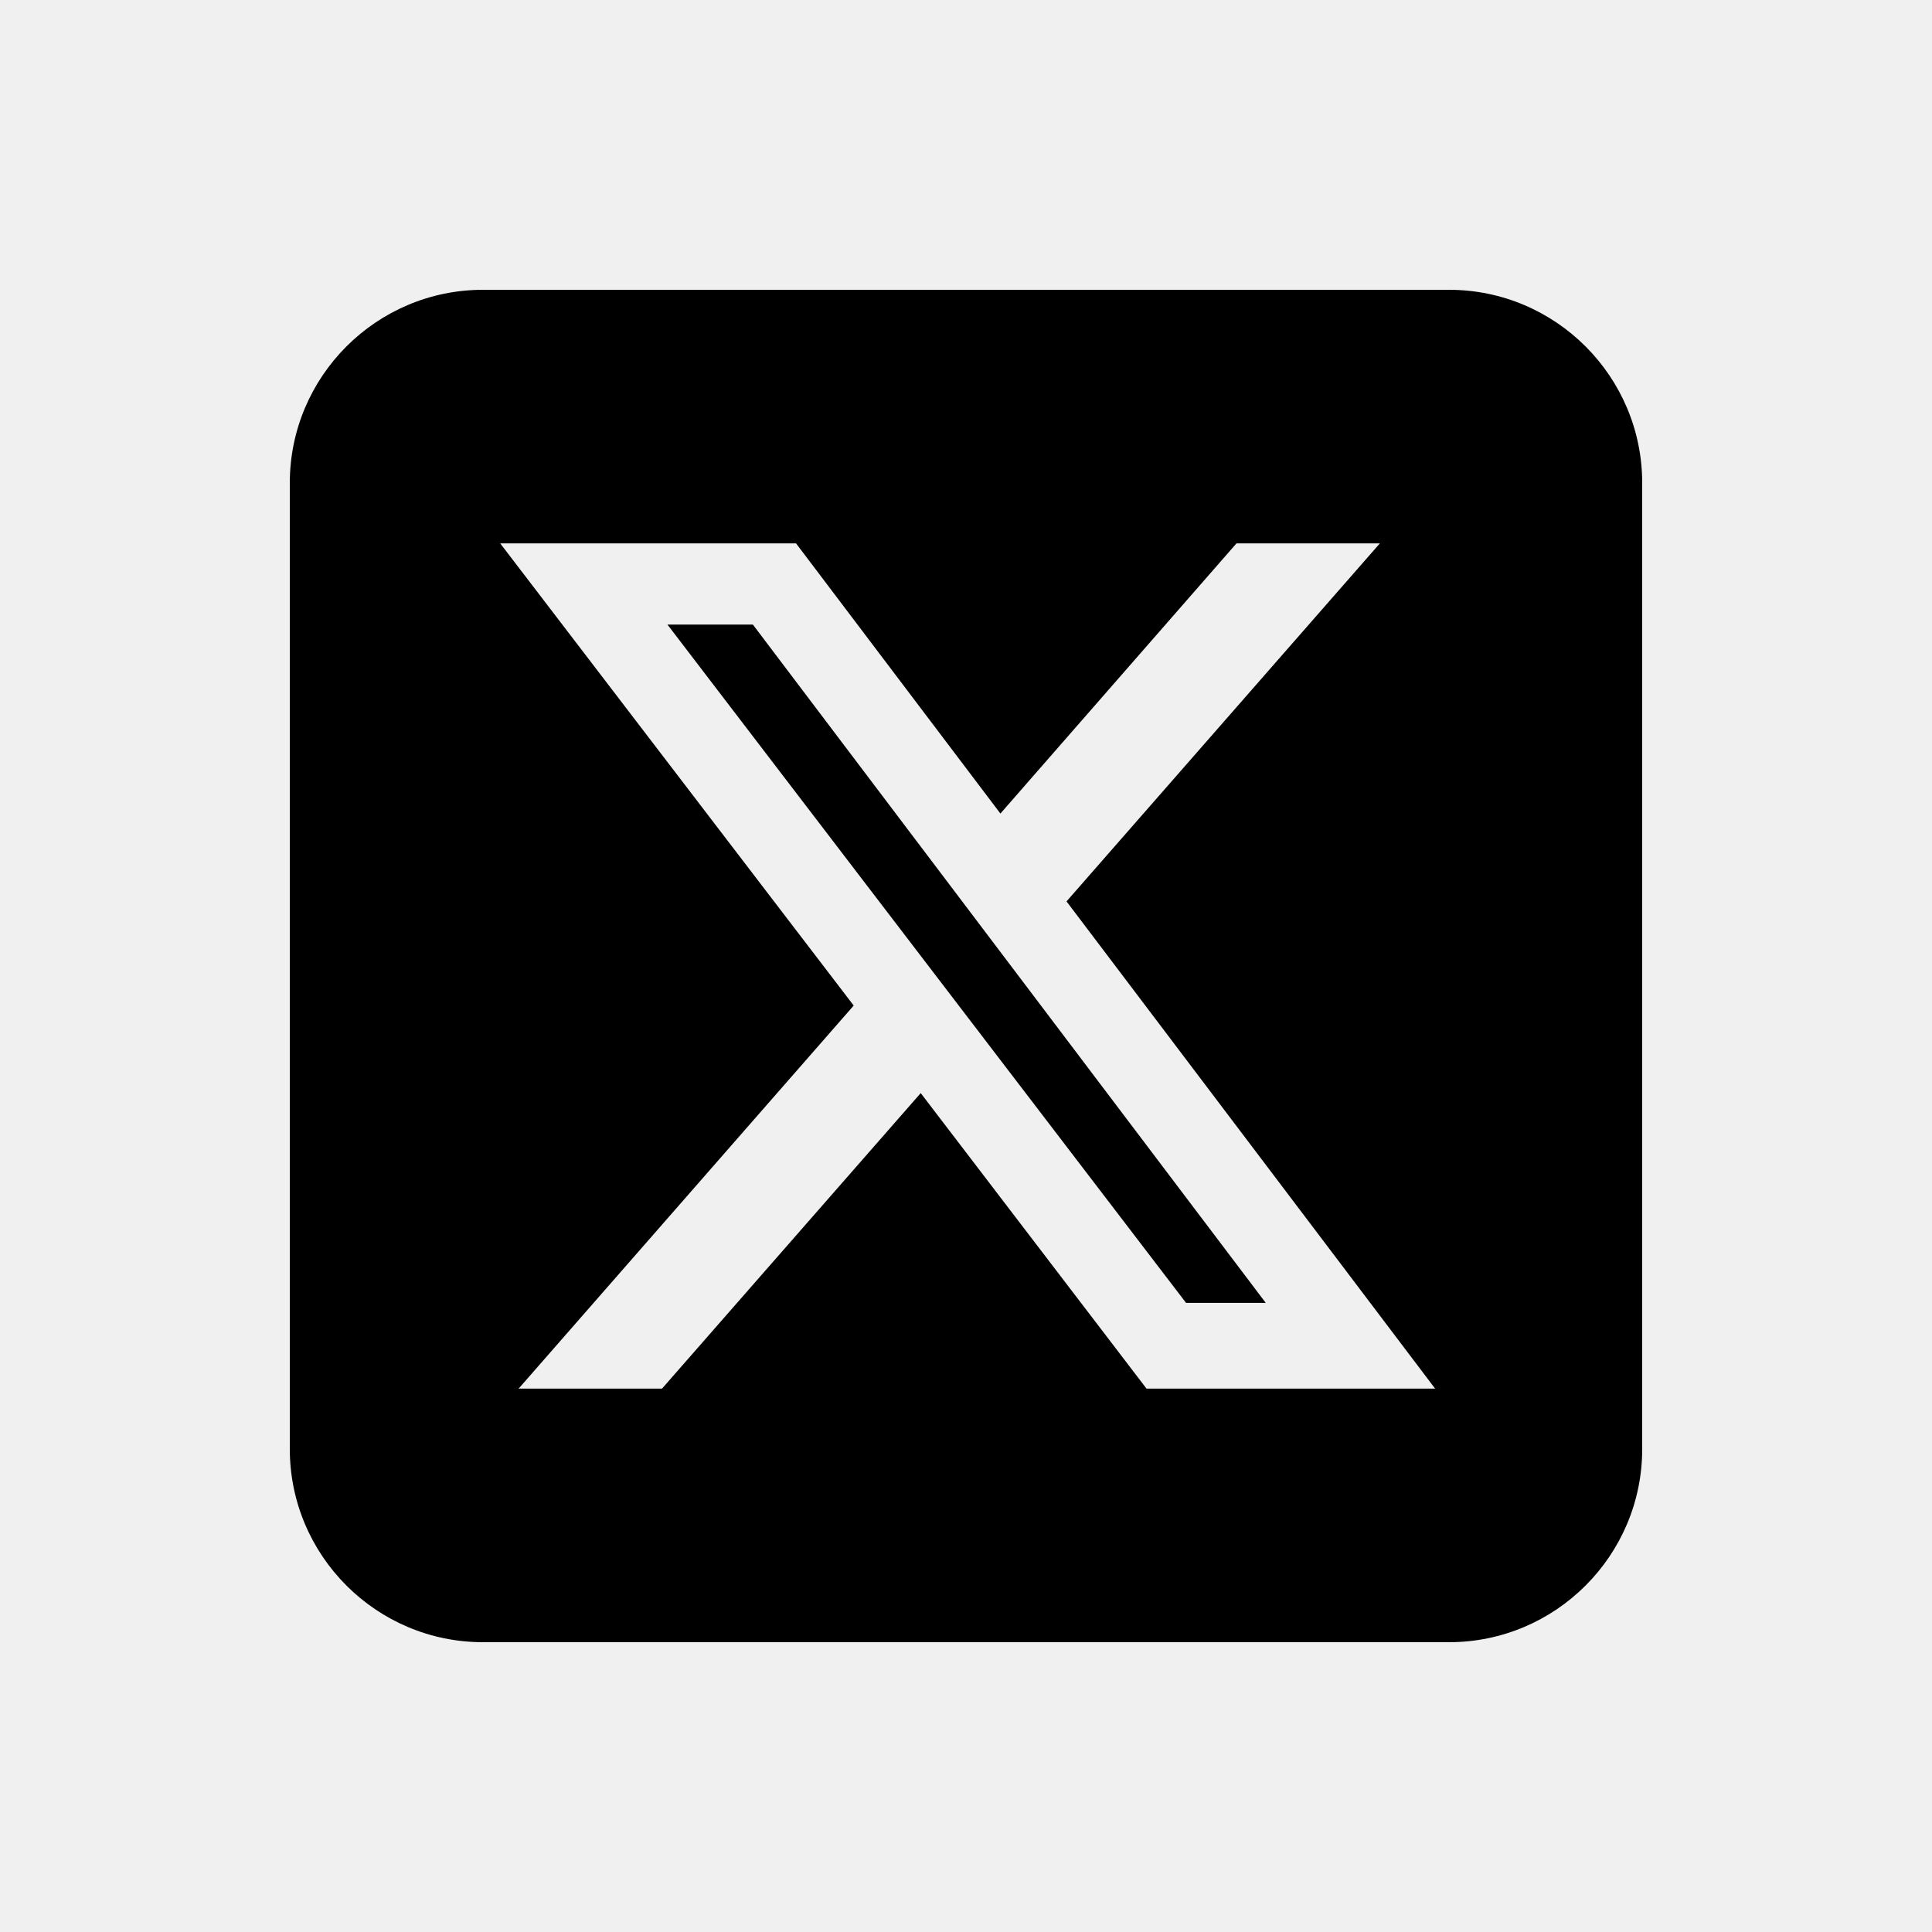
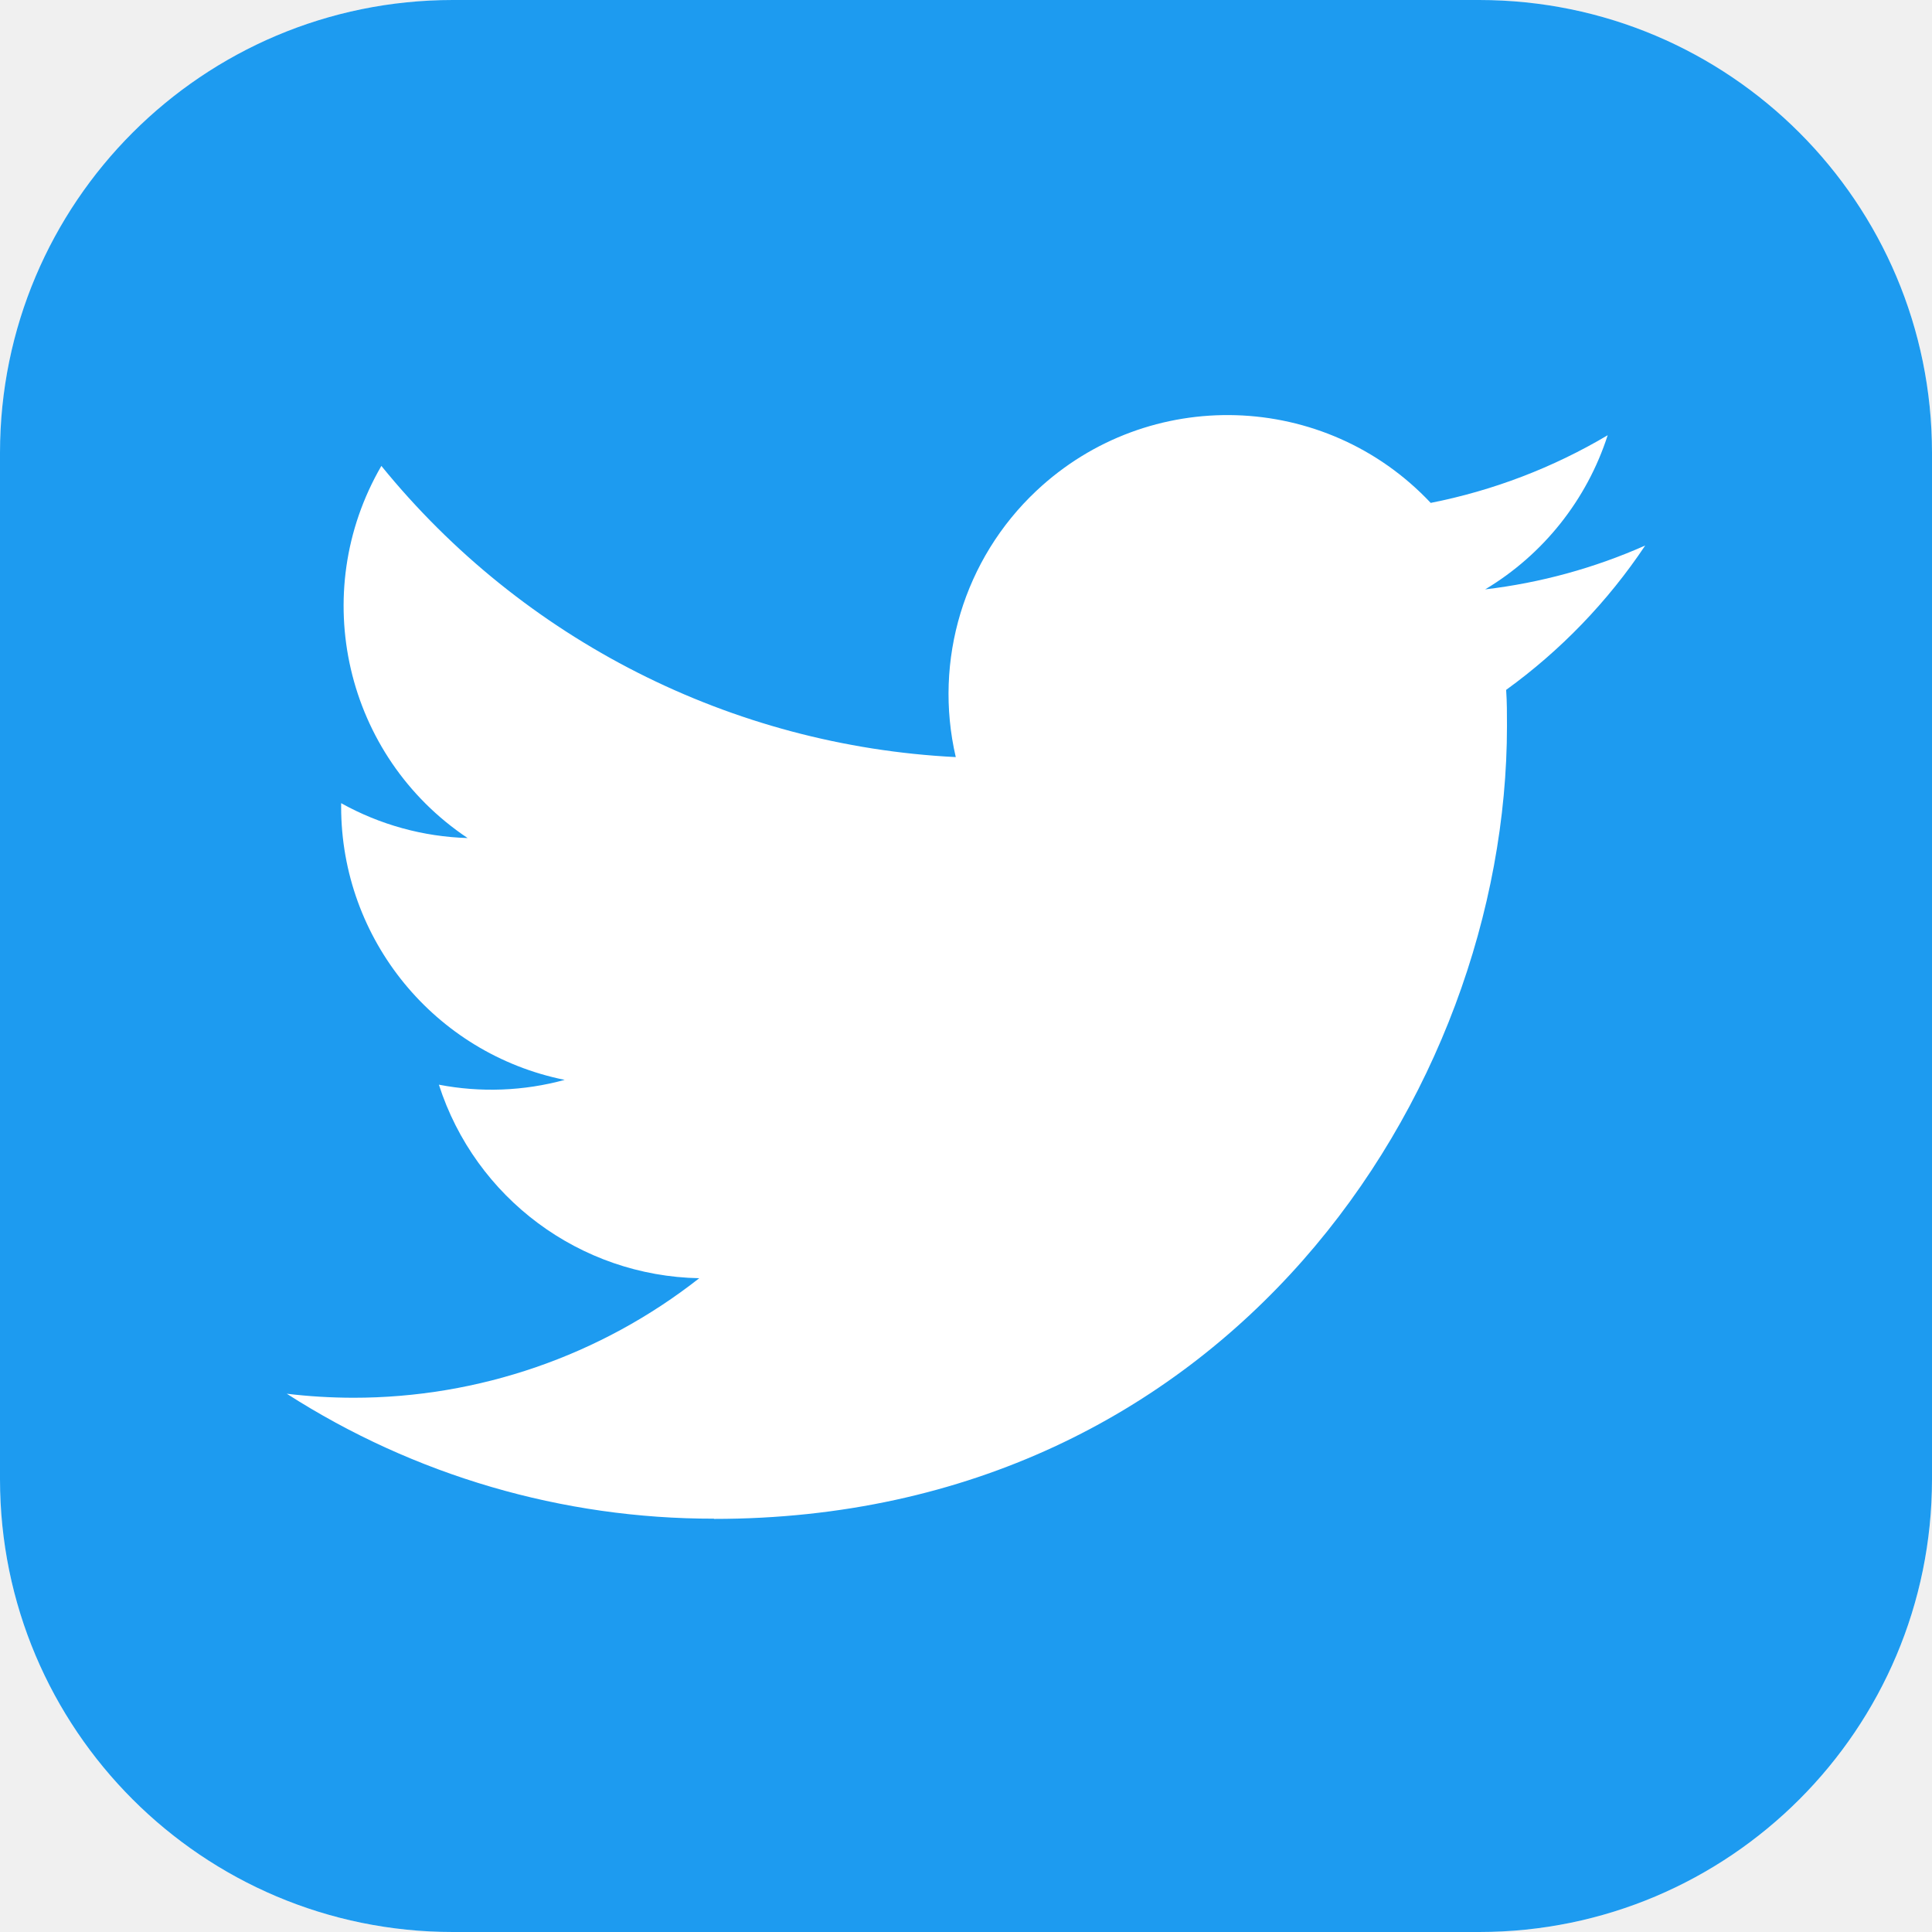
- <svg xmlns="http://www.w3.org/2000/svg" viewBox="0 0 640 640">
-   <path d="M160 96C124.7 96 96 124.7 96 160L96 480C96 515.3 124.7 544 160 544L480 544C515.3 544 544 515.3 544 480L544 160C544 124.7 515.3 96 480 96L160 96zM457.1 180L353.3 298.6L475.4 460L379.8 460L305 362.1L219.3 460L171.8 460L282.8 333.1L165.7 180L263.7 180L331.4 269.5L409.6 180L457.1 180zM419.3 431.6L249.4 206.9L221.1 206.9L392.9 431.6L419.3 431.6z" />
+ <svg xmlns="http://www.w3.org/2000/svg" width="512" height="512" viewBox="0 0 256 256">
+   <g fill="none">
+     <rect width="256" height="256" fill="#fff" rx="60" />
+     <rect width="256" height="256" fill="#1D9BF0" rx="60" />
+     <path fill="#fff" d="M199.572 91.411c.11 1.587.11 3.174.11 4.776c0 48.797-37.148 105.075-105.075 105.075v-.03A104.54 104.54 0 0 1 38 184.677c2.918.351 5.85.526 8.79.533a74.154 74.154 0 0 0 45.864-15.839a36.976 36.976 0 0 1-34.5-25.645a36.811 36.811 0 0 0 16.672-.636c-17.228-3.481-29.623-18.618-29.623-36.198v-.468a36.705 36.705 0 0 0 16.76 4.622c-16.226-10.845-21.228-32.432-11.43-49.31a104.814 104.814 0 0 0 76.111 38.582a36.95 36.95 0 0 1 10.683-35.283c14.874-13.982 38.267-13.265 52.249 1.601a74.105 74.105 0 0 0 23.451-8.965a37.061 37.061 0 0 1-16.234 20.424A73.446 73.446 0 0 0 218 72.282a75.023 75.023 0 0 1-18.428 19.13Z" />
+   </g>
</svg>
